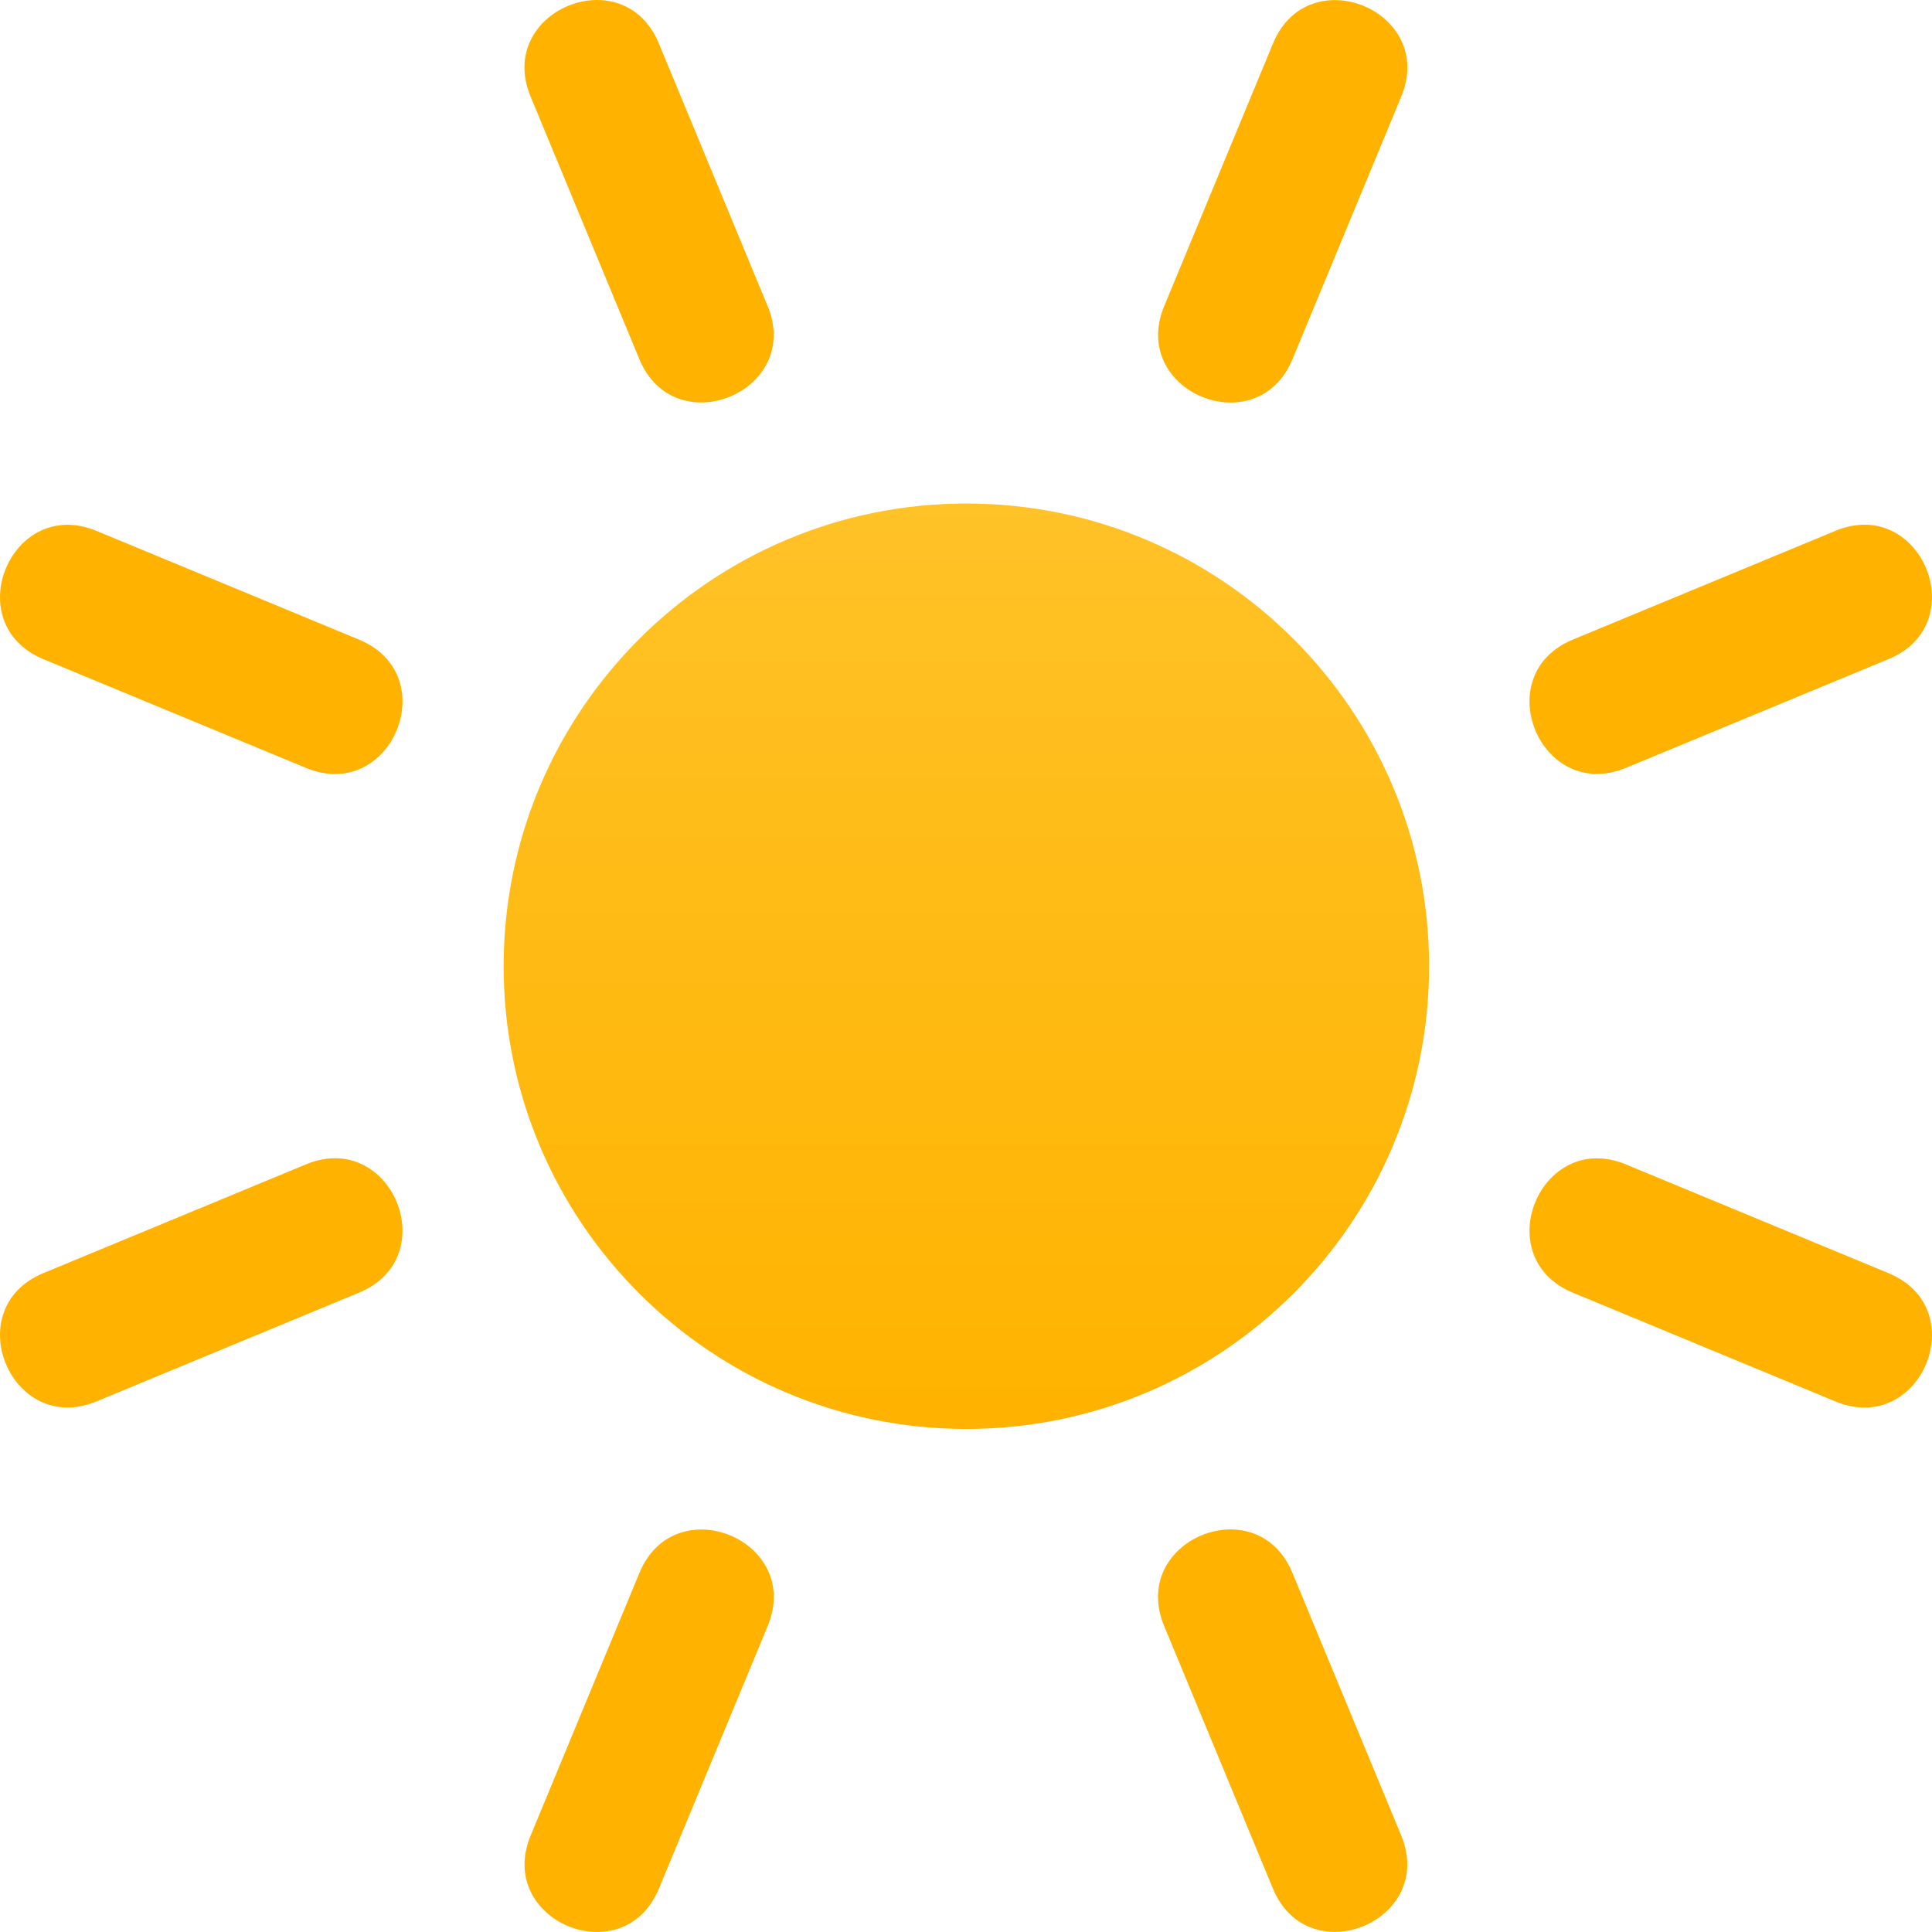
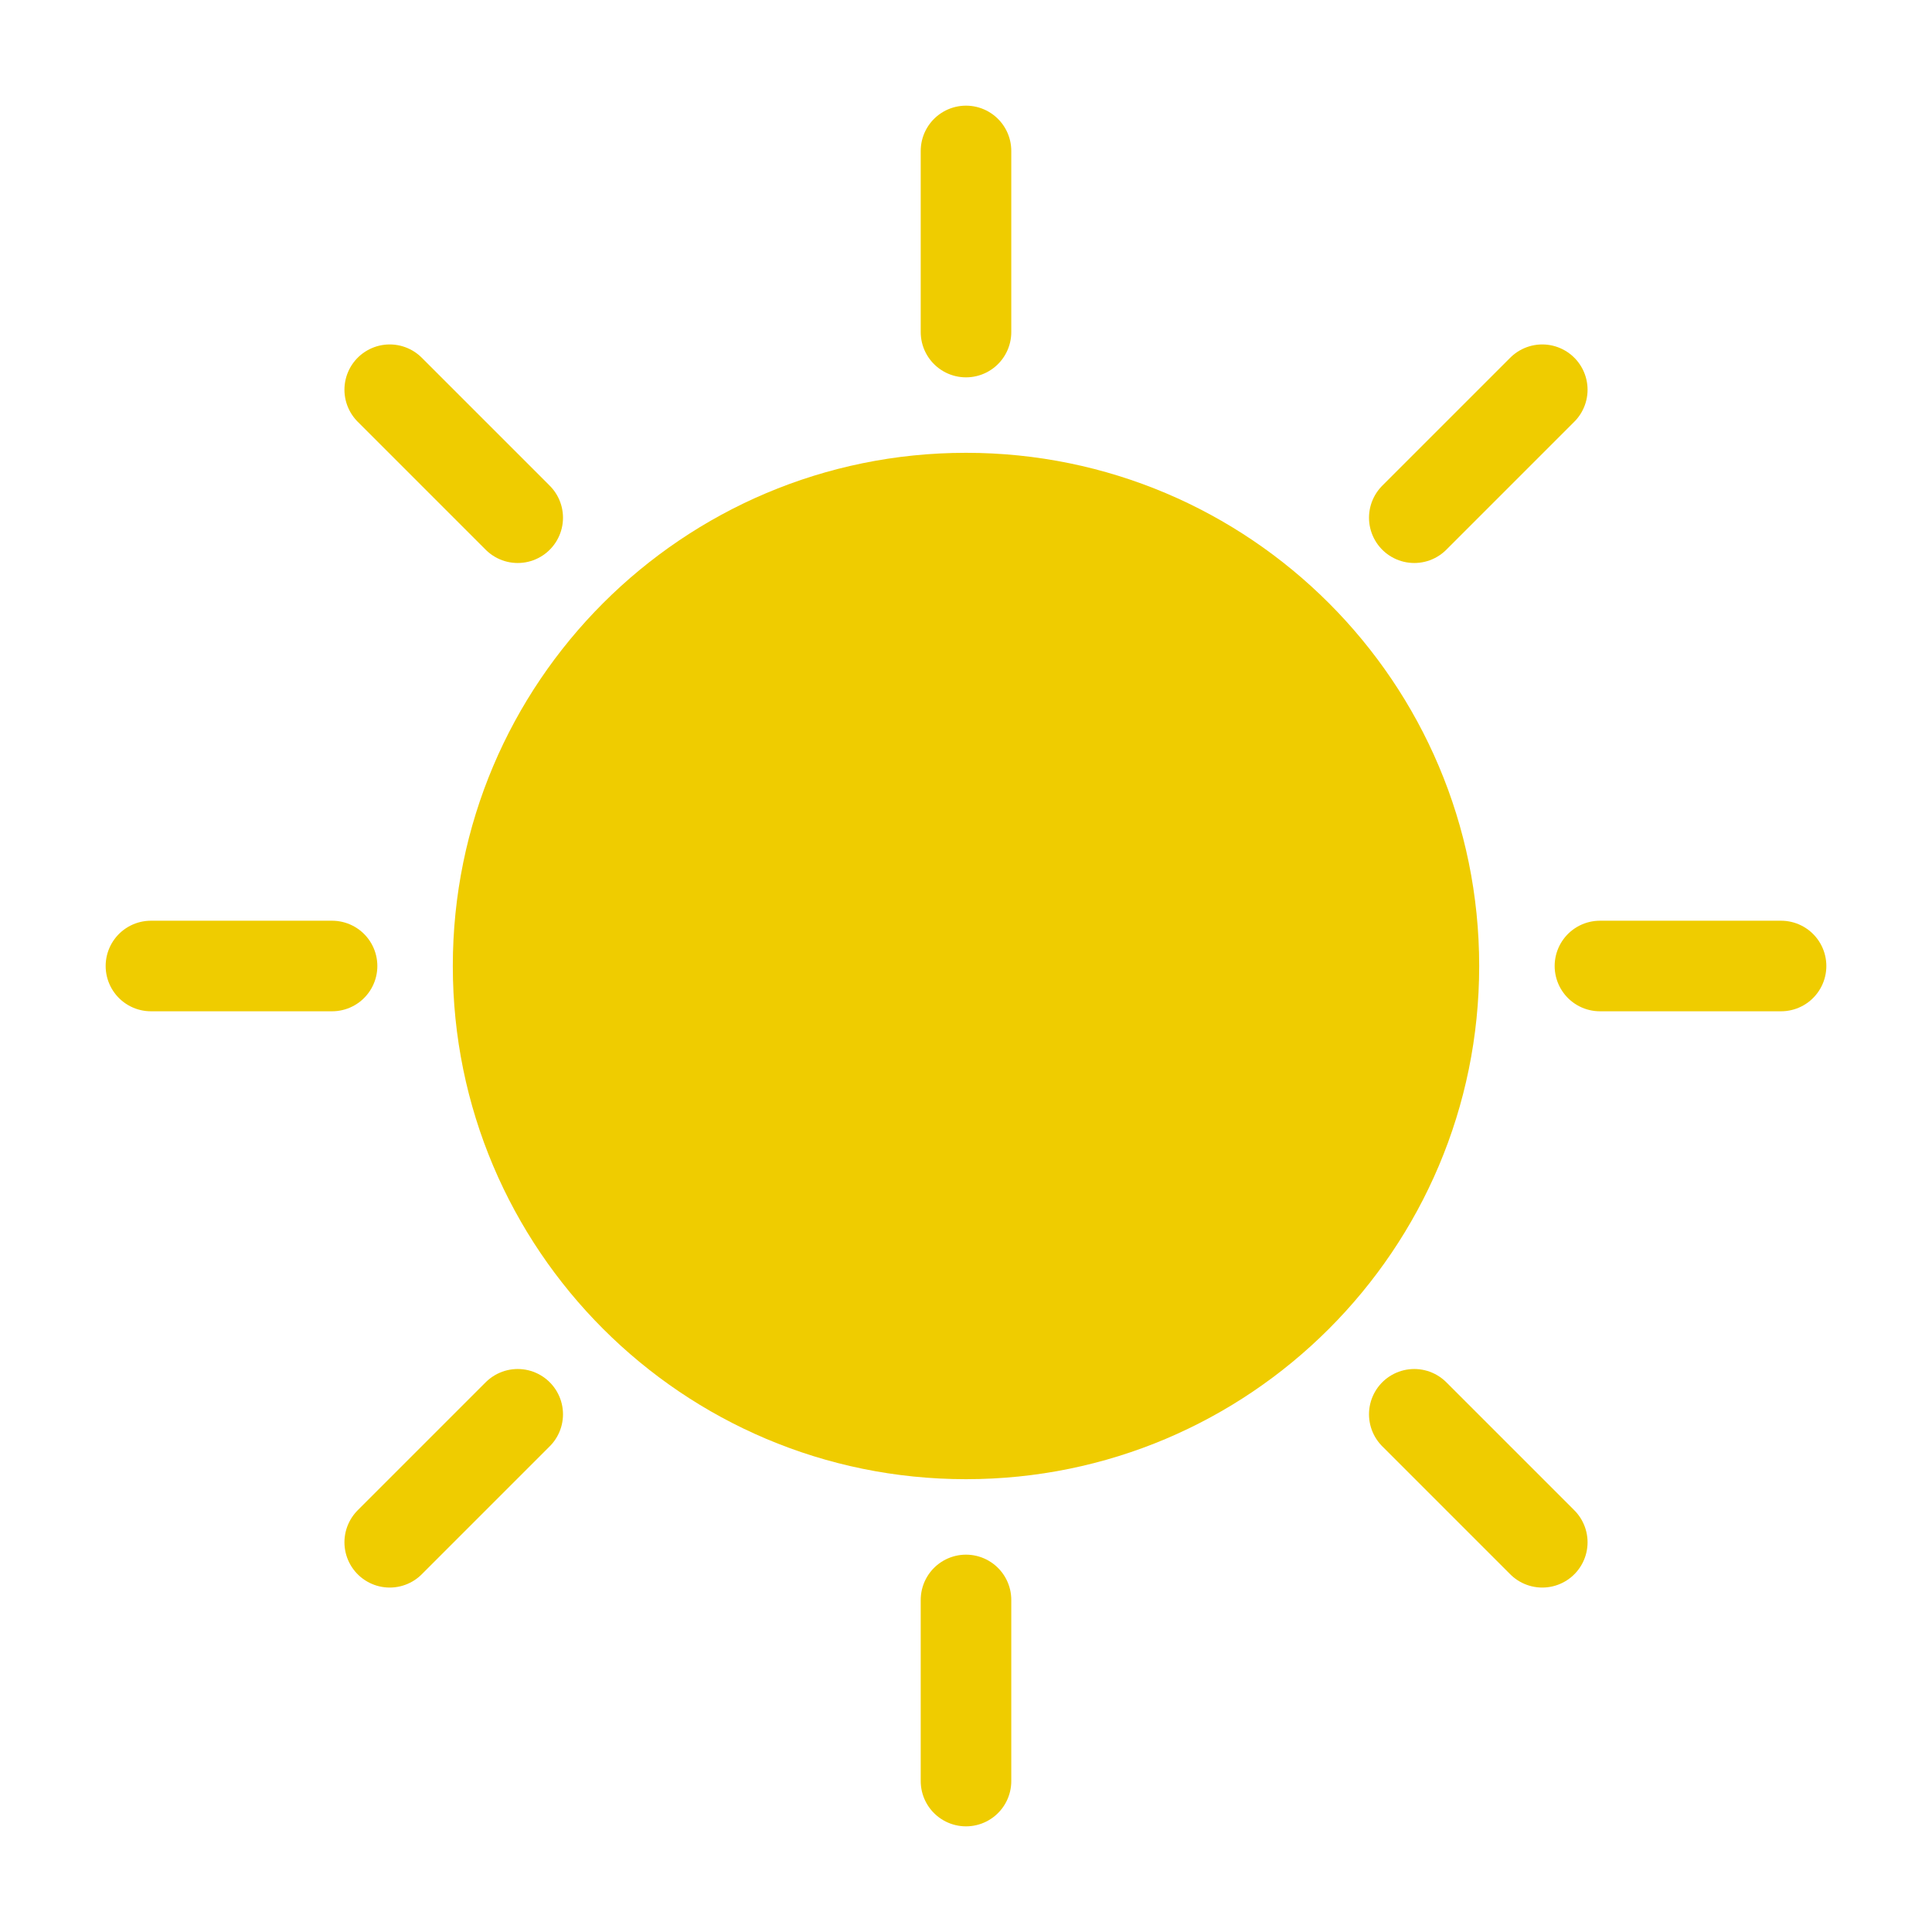
- <svg xmlns="http://www.w3.org/2000/svg" width="119" height="119" viewBox="0 0 119 119" fill="none">
-   <path d="M59.523 88.014C75.264 88.014 88.024 75.254 88.024 59.514C88.024 43.774 75.264 31.014 59.523 31.014C43.782 31.014 31.021 43.774 31.021 59.514C31.021 75.254 43.782 88.014 59.523 88.014Z" fill="url(#paint0_linear_2_179)" />
-   <path d="M86.308 5.951L79.611 22.122C77.427 27.389 69.527 24.117 71.71 18.85L78.408 2.679C80.591 -2.587 88.492 0.684 86.308 5.951ZM47.284 100.155L40.587 116.326C38.403 121.593 30.503 118.321 32.686 113.054L39.384 96.883C41.567 91.617 49.468 94.888 47.284 100.155ZM116.326 40.596L100.154 47.293C94.887 49.477 91.615 41.576 96.882 39.393L113.054 32.696C118.321 30.513 121.593 38.413 116.326 40.596ZM22.118 79.618L5.946 86.316C0.679 88.499 -2.593 80.599 2.674 78.415L18.846 71.718C24.113 69.535 27.385 77.435 22.118 79.618ZM113.054 86.321L96.882 79.624C91.615 77.441 94.887 69.541 100.154 71.724L116.326 78.421C121.593 80.604 118.321 88.504 113.054 86.321ZM18.846 47.299L2.674 40.602C-2.593 38.419 0.679 30.518 5.946 32.701L22.118 39.399C27.385 41.582 24.113 49.482 18.846 47.299ZM40.581 2.674L47.279 18.845C49.462 24.111 41.561 27.383 39.378 22.116L32.68 5.946C30.497 0.679 38.398 -2.593 40.581 2.674ZM79.605 96.878L86.303 113.049C88.486 118.316 80.585 121.587 78.402 116.321L71.704 100.15C69.521 94.883 77.422 91.611 79.605 96.878Z" fill="#FFB300" />
+ <svg xmlns="http://www.w3.org/2000/svg" data-name="Layer 1" id="Layer_1" viewBox="0 0 64 64">
  <defs>
-     <linearGradient id="paint0_linear_2_179" x1="59.523" y1="31.014" x2="59.523" y2="87.255" gradientUnits="userSpaceOnUse">
-       <stop stop-color="#FFC227" />
-       <stop offset="1" stop-color="#FFB300" />
-     </linearGradient>
+     <style>.cls-1{fill:#efcc00;}.cls-2{fill:none;stroke:#efcc00;stroke-linecap:round;stroke-miterlimit:10;stroke-width:3px;}</style>
  </defs>
+   <circle class="cls-1" cx="32" cy="32" r="17" />
+   <line class="cls-2" x1="32" x2="32" y1="5" y2="11" />
+   <line class="cls-2" x1="32" x2="32" y1="53" y2="59" />
+   <line class="cls-2" x1="59" x2="53" y1="32" y2="32" />
+   <line class="cls-2" x1="11" x2="5" y1="32" y2="32" />
+   <line class="cls-2" x1="51.09" x2="46.85" y1="12.91" y2="17.15" />
+   <line class="cls-2" x1="17.15" x2="12.91" y1="46.85" y2="51.09" />
+   <line class="cls-2" x1="51.09" x2="46.85" y1="51.09" y2="46.85" />
+   <line class="cls-2" x1="17.15" x2="12.91" y1="17.15" y2="12.91" />
</svg>
